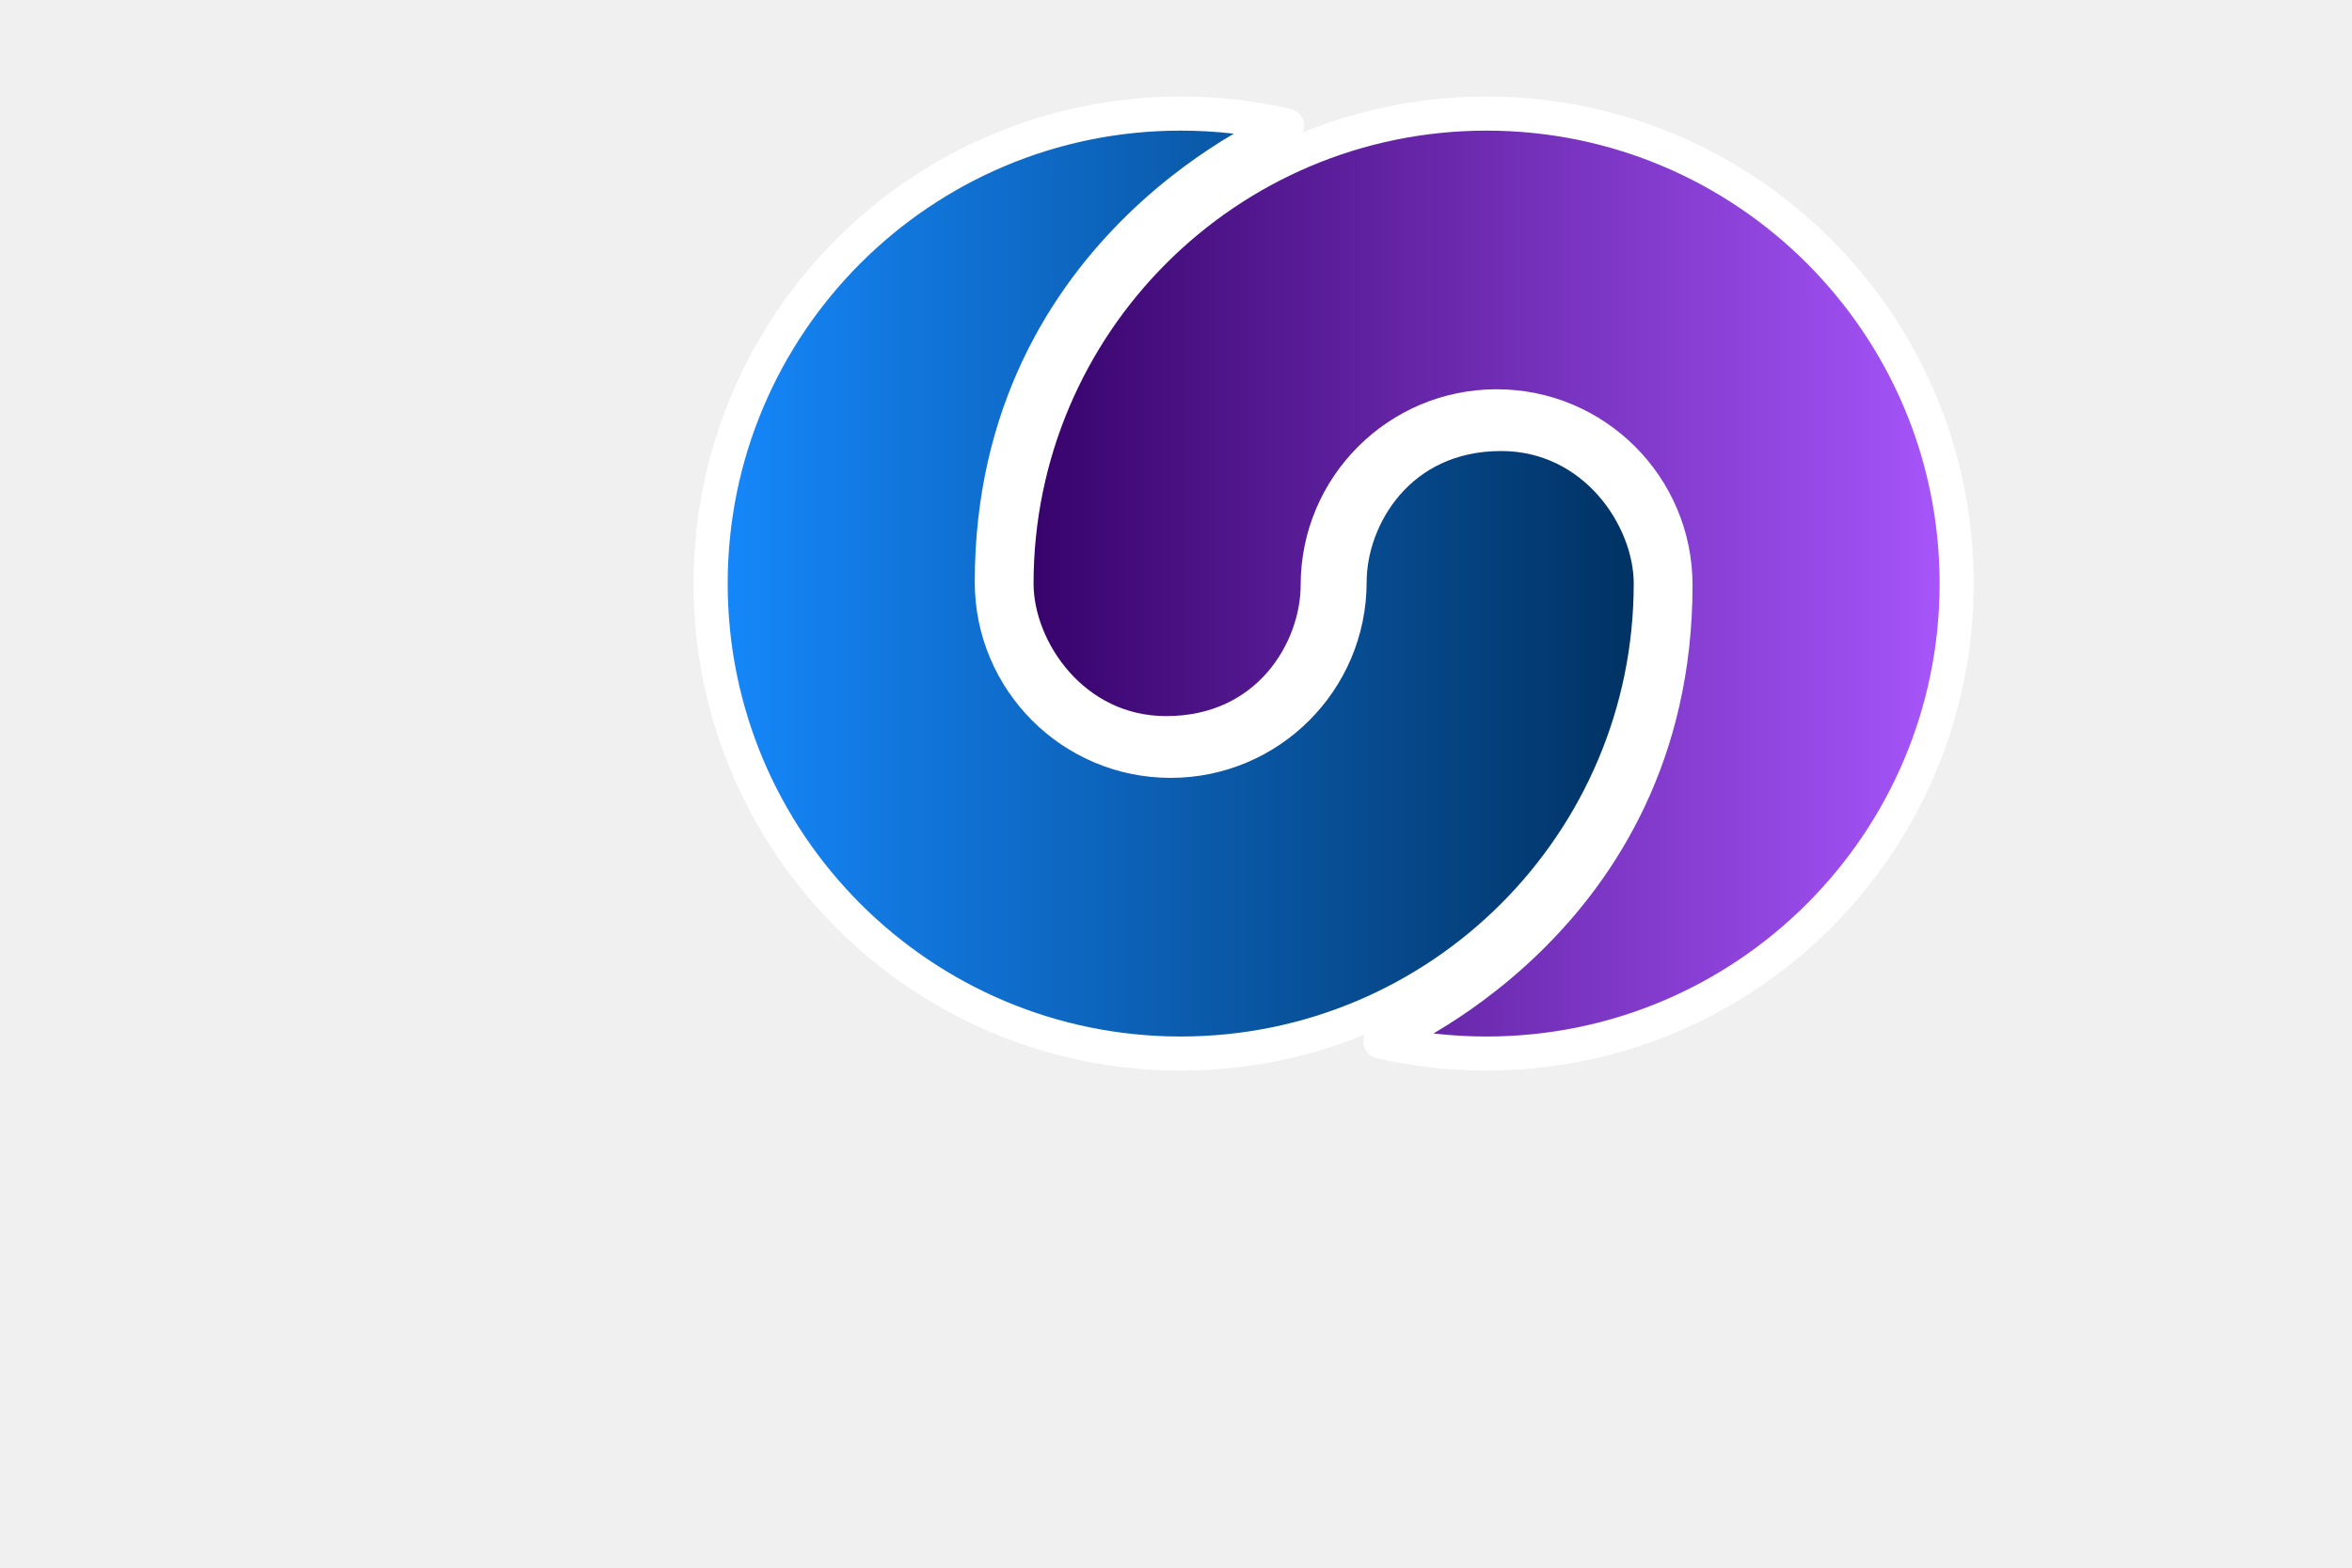
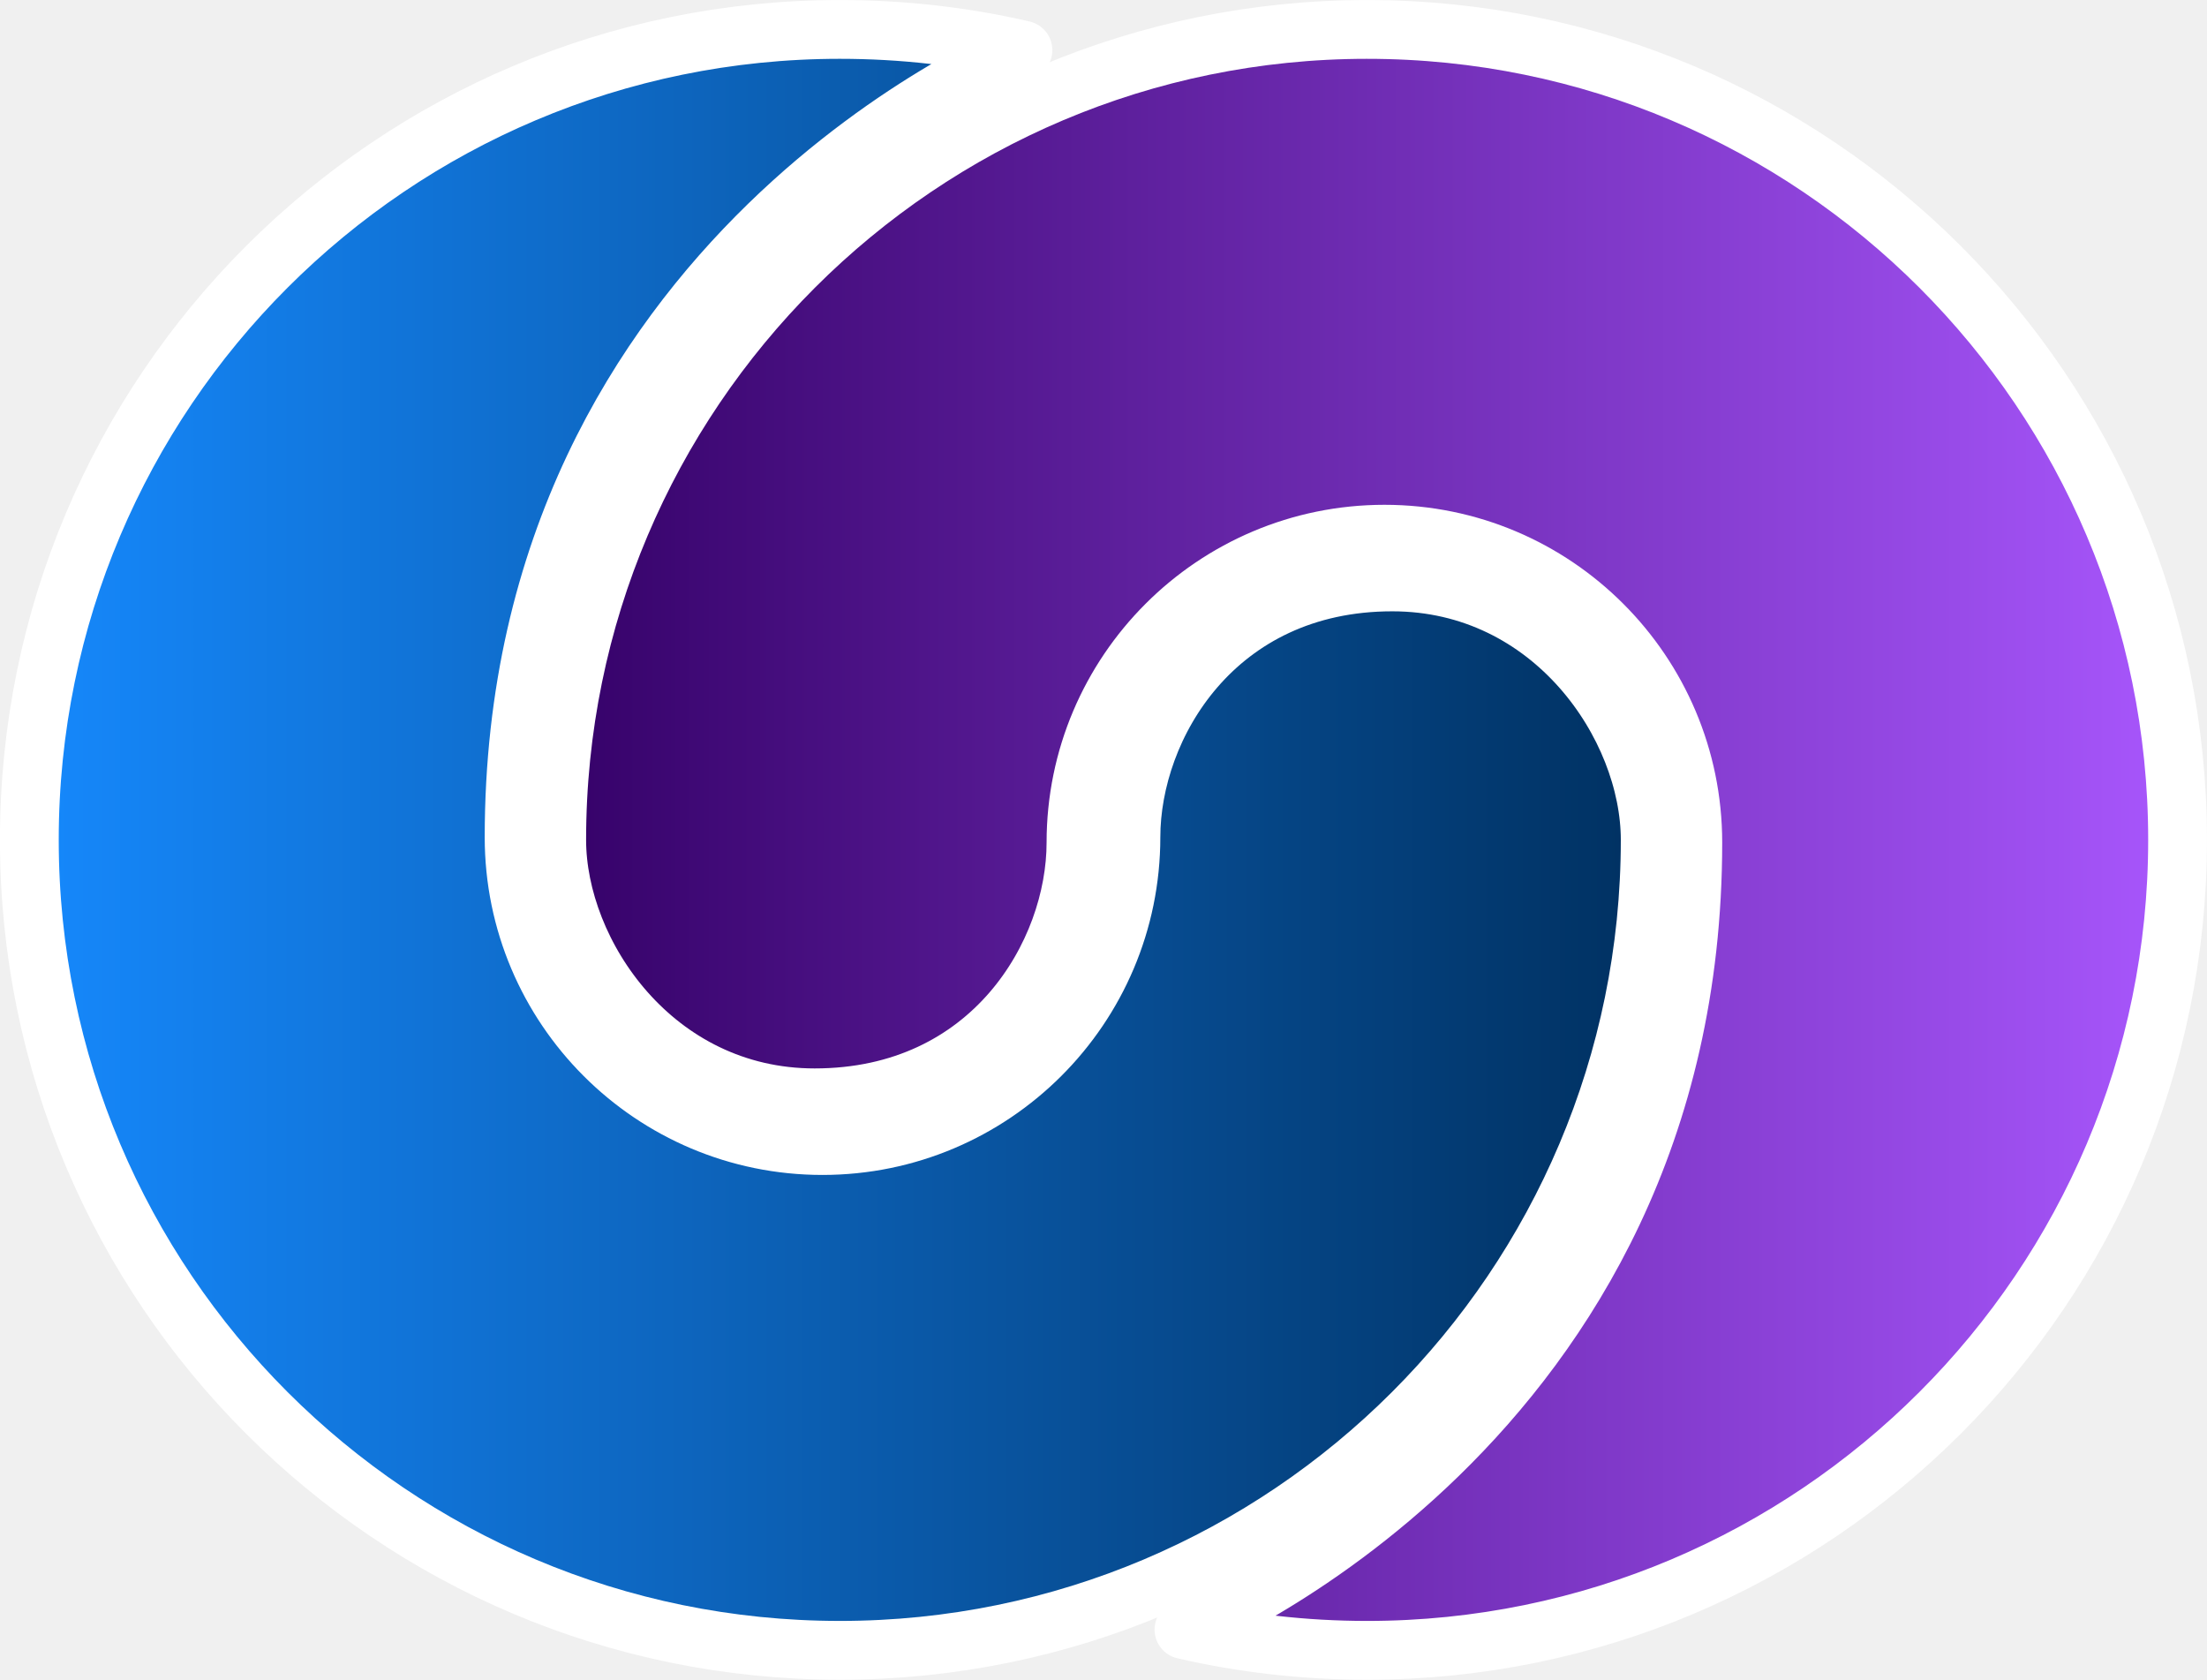
- <svg xmlns="http://www.w3.org/2000/svg" xmlns:xlink="http://www.w3.org/1999/xlink" version="1.0" width="900" height="600" id="svg2">
+ <svg xmlns="http://www.w3.org/2000/svg" xmlns:xlink="http://www.w3.org/1999/xlink" version="1.0" width="489.844" height="372.812" id="svg2">
  <defs id="defs5">
    <linearGradient id="linearGradient3595">
      <stop style="stop-color:#168aff;stop-opacity:1;" offset="0" id="stop3597" />
      <stop style="stop-color:#002f5e;stop-opacity:1;" offset="1" id="stop3599" />
    </linearGradient>
    <linearGradient id="linearGradient3587">
      <stop style="stop-color:#330066;stop-opacity:1;" offset="0" id="stop3589" />
      <stop style="stop-color:#aa58ff;stop-opacity:1;" offset="1" id="stop3591" />
    </linearGradient>
    <linearGradient xlink:href="#linearGradient3587" id="linearGradient3593" x1="322.227" y1="299.75" x2="695.023" y2="299.75" gradientUnits="userSpaceOnUse" />
    <linearGradient xlink:href="#linearGradient3595" id="linearGradient3601" x1="205.177" y1="299.75" x2="577.974" y2="299.75" gradientUnits="userSpaceOnUse" />
+     <linearGradient xlink:href="#linearGradient3587" id="linearGradient2998" gradientUnits="userSpaceOnUse" x1="322.227" y1="299.75" x2="695.023" y2="299.75" />
+     <linearGradient xlink:href="#linearGradient3595" id="linearGradient3000" gradientUnits="userSpaceOnUse" x1="205.177" y1="299.75" x2="577.974" y2="299.75" />
  </defs>
-   <rect width="900" height="600" x="0" y="0" id="rect2407" style="fill:none;stroke:none" />
-   <g id="g2403" transform="translate(60.22393,-76.40349)" style="stroke-width:13.046;stroke-miterlimit:4;stroke-dasharray:none;stroke:#ffffff;stroke-opacity:1;stroke-linejoin:round">
-     <path d="m 508.625,119.875 c -99.293,0 -179.875,80.582 -179.875,179.875 0,25.284 21.671,57.25 57.25,57.25 39.237,0 58,-32.006 58,-56.656 -10e-6,-37.785 30.684,-68.438 68.469,-68.438 37.785,0 68.438,30.652 68.438,68.438 0,129.468 -112.938,174.688 -112.938,174.688 13.069,3.024 26.672,4.594 40.656,4.594 99.293,0 179.875,-80.582 179.875,-179.875 0,-99.293 -80.582,-179.875 -179.875,-179.875 z" id="path2392" style="fill:url(#linearGradient3593);stroke:#ffffff;stroke-width:13.046;stroke-miterlimit:4;stroke-dasharray:none;stroke-opacity:1;stroke-linejoin:round;fill-opacity:1" />
-     <path d="m 391.575,479.625 c 99.293,0 179.875,-80.582 179.875,-179.875 0,-25.284 -21.671,-57.25 -57.25,-57.25 -39.237,0 -58,32.006 -58,56.656 10e-6,37.785 -30.684,68.438 -68.469,68.438 -37.785,0 -68.438,-30.652 -68.438,-68.438 0,-129.468 112.938,-174.688 112.938,-174.688 -13.069,-3.024 -26.672,-4.594 -40.656,-4.594 -99.293,0 -179.875,80.582 -179.875,179.875 0,99.293 80.582,179.875 179.875,179.875 z" id="path2401" style="fill:url(#linearGradient3601);stroke:#ffffff;stroke-width:13.046;stroke-miterlimit:4;stroke-dasharray:none;stroke-opacity:1;stroke-linejoin:round;fill-opacity:1" />
+   <rect width="900" height="600" x="-205.087" y="-113.594" id="rect2407" style="fill:none;stroke:none" />
+   <g id="g2403" transform="translate(-144.8634,-189.9972)" style="stroke:#ffffff;stroke-width:13.046;stroke-linejoin:round;stroke-miterlimit:4;stroke-opacity:1;stroke-dasharray:none">
+     <g id="g2994" transform="translate(-60.32411,76.65349)">
+       <path style="fill:url(#linearGradient2998);fill-opacity:1;stroke:#ffffff;stroke-width:13.046;stroke-linejoin:round;stroke-miterlimit:4;stroke-opacity:1;stroke-dasharray:none" id="path2392" d="m 508.625,119.875 c -99.293,0 -179.875,80.582 -179.875,179.875 0,25.284 21.671,57.25 57.25,57.25 39.237,0 58,-32.006 58,-56.656 -10e-6,-37.785 30.684,-68.438 68.469,-68.438 37.785,0 68.438,30.652 68.438,68.438 0,129.468 -112.938,174.688 -112.938,174.688 13.069,3.024 26.672,4.594 40.656,4.594 99.293,0 179.875,-80.582 179.875,-179.875 0,-99.293 -80.582,-179.875 -179.875,-179.875 z" />
+       <path style="fill:url(#linearGradient3000);fill-opacity:1;stroke:#ffffff;stroke-width:13.046;stroke-linejoin:round;stroke-miterlimit:4;stroke-opacity:1;stroke-dasharray:none" id="path2401" d="m 391.575,479.625 c 99.293,0 179.875,-80.582 179.875,-179.875 0,-25.284 -21.671,-57.25 -57.25,-57.25 -39.237,0 -58,32.006 -58,56.656 10e-6,37.785 -30.684,68.438 -68.469,68.438 -37.785,0 -68.438,-30.652 -68.438,-68.438 0,-129.468 112.938,-174.688 112.938,-174.688 -13.069,-3.024 -26.672,-4.594 -40.656,-4.594 -99.293,0 -179.875,80.582 -179.875,179.875 0,99.293 80.582,179.875 179.875,179.875 z" />
+     </g>
  </g>
</svg>
